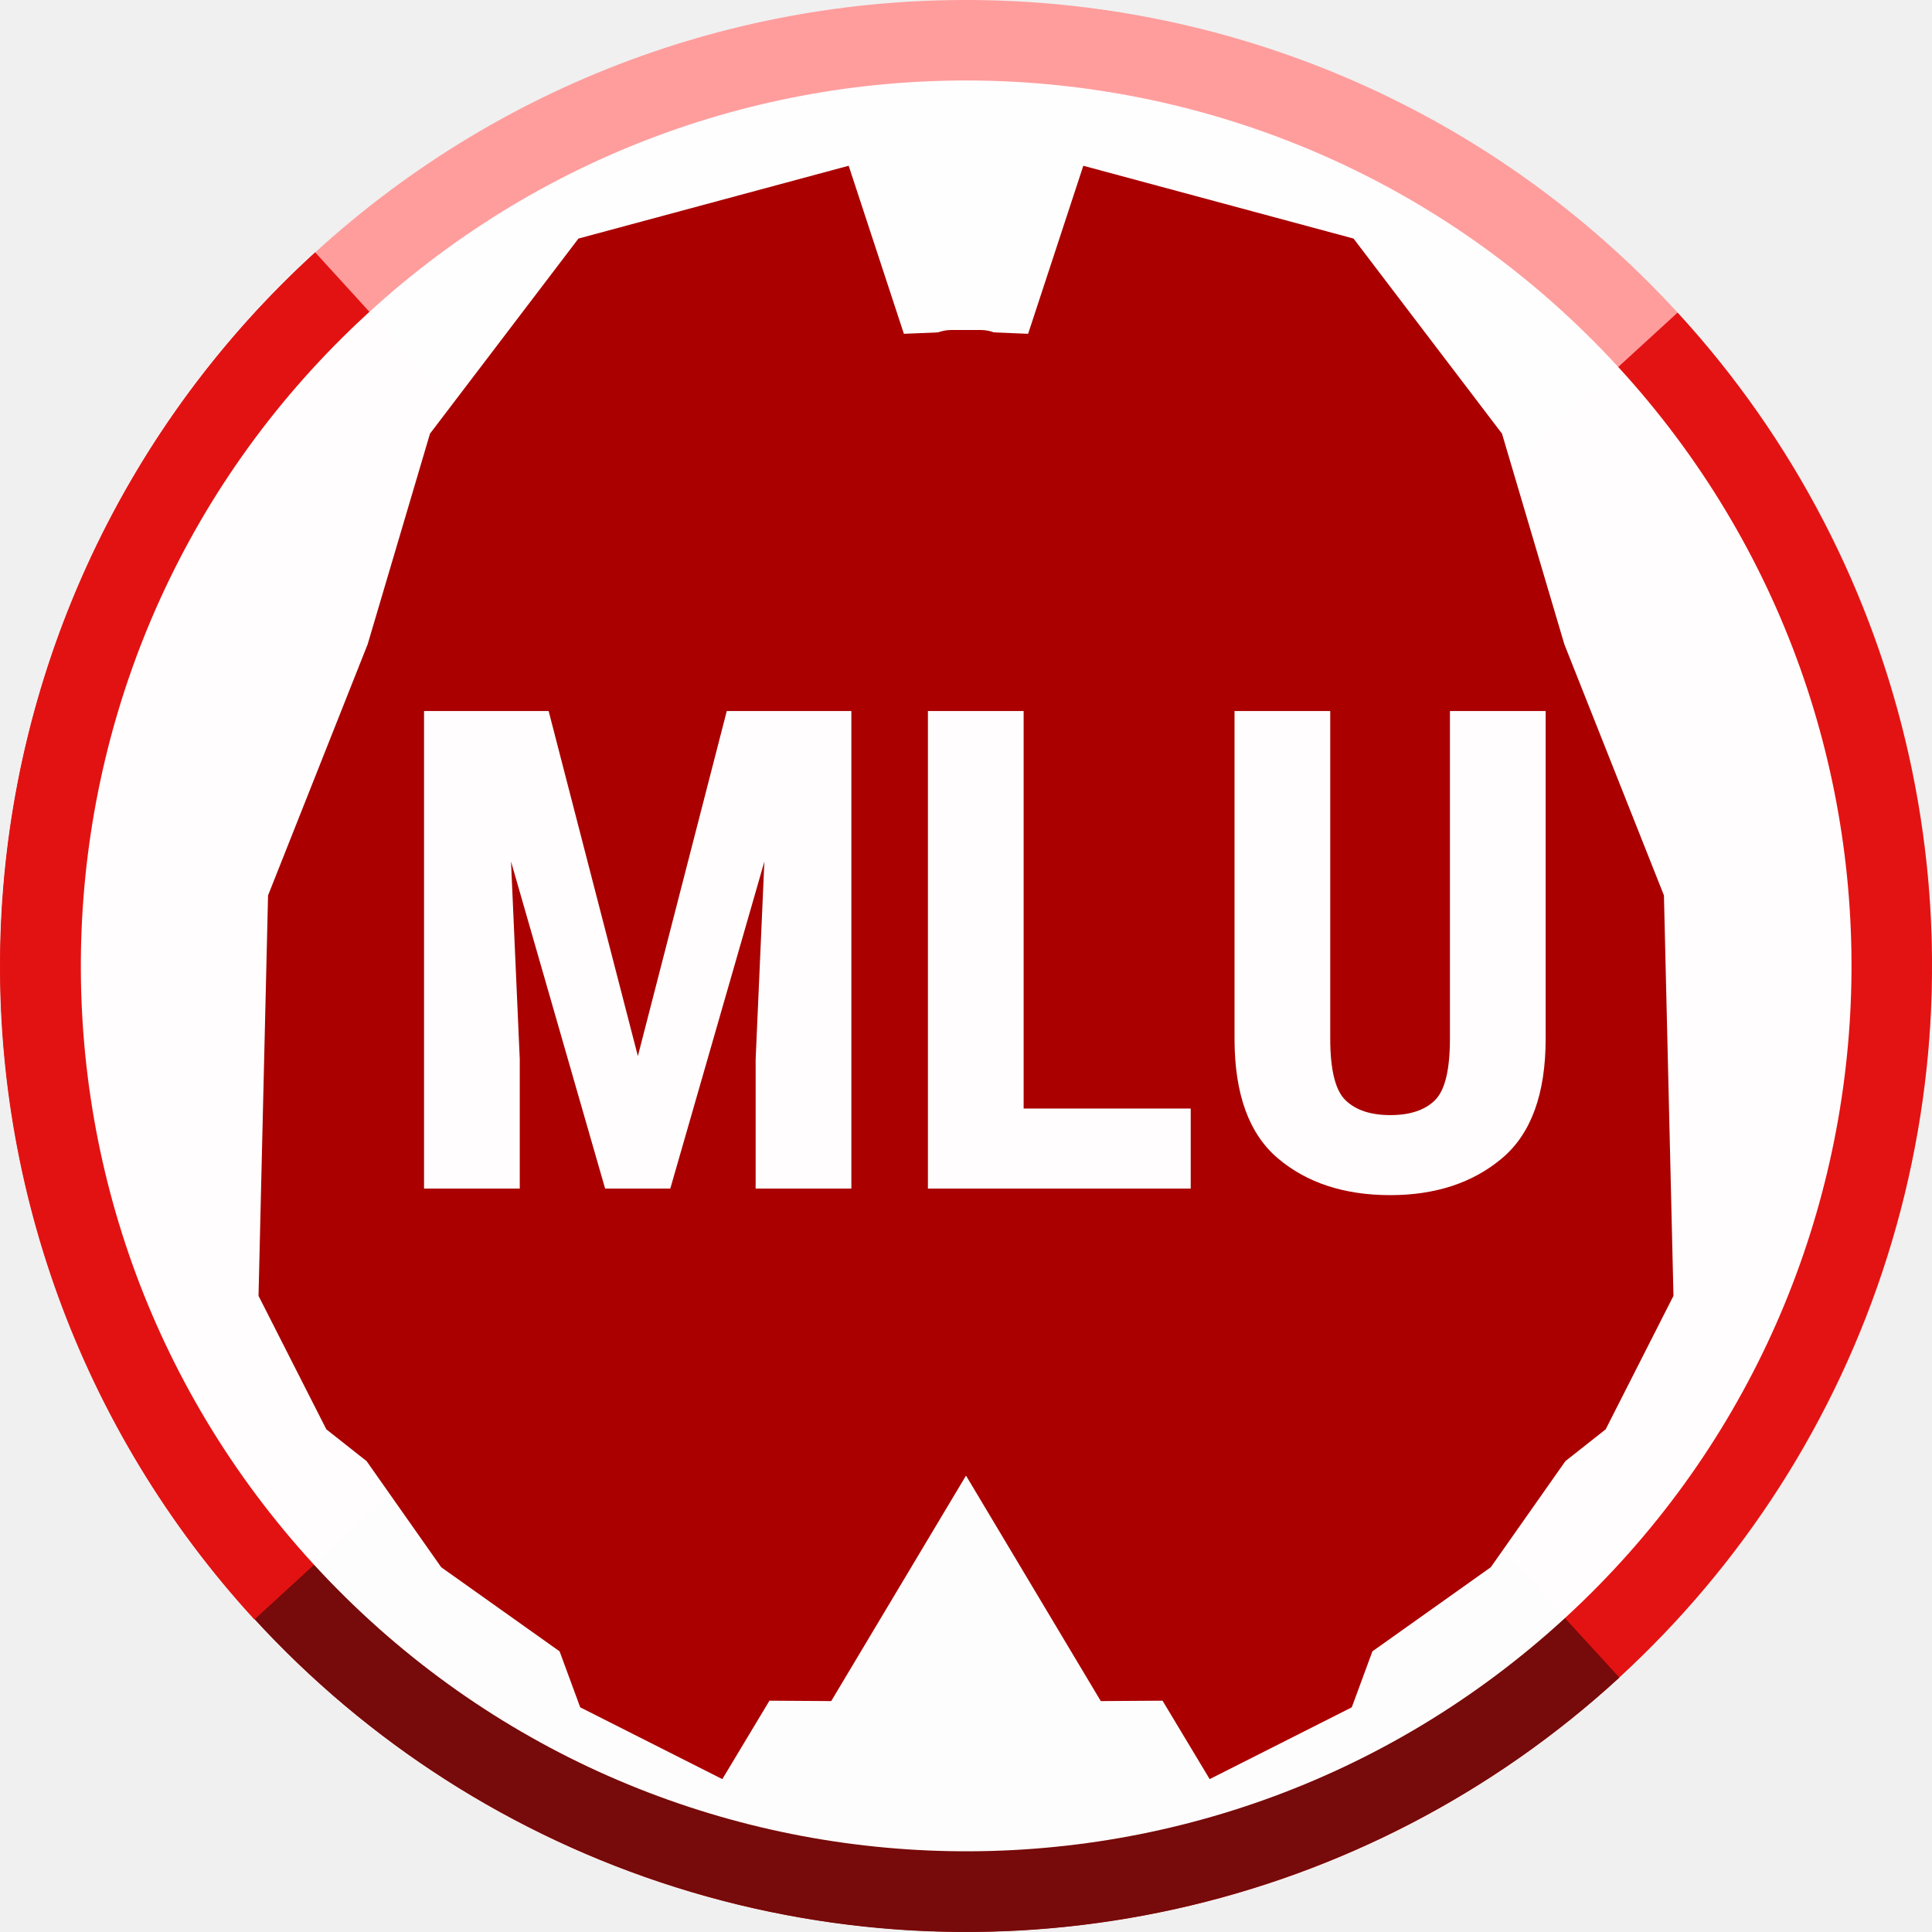
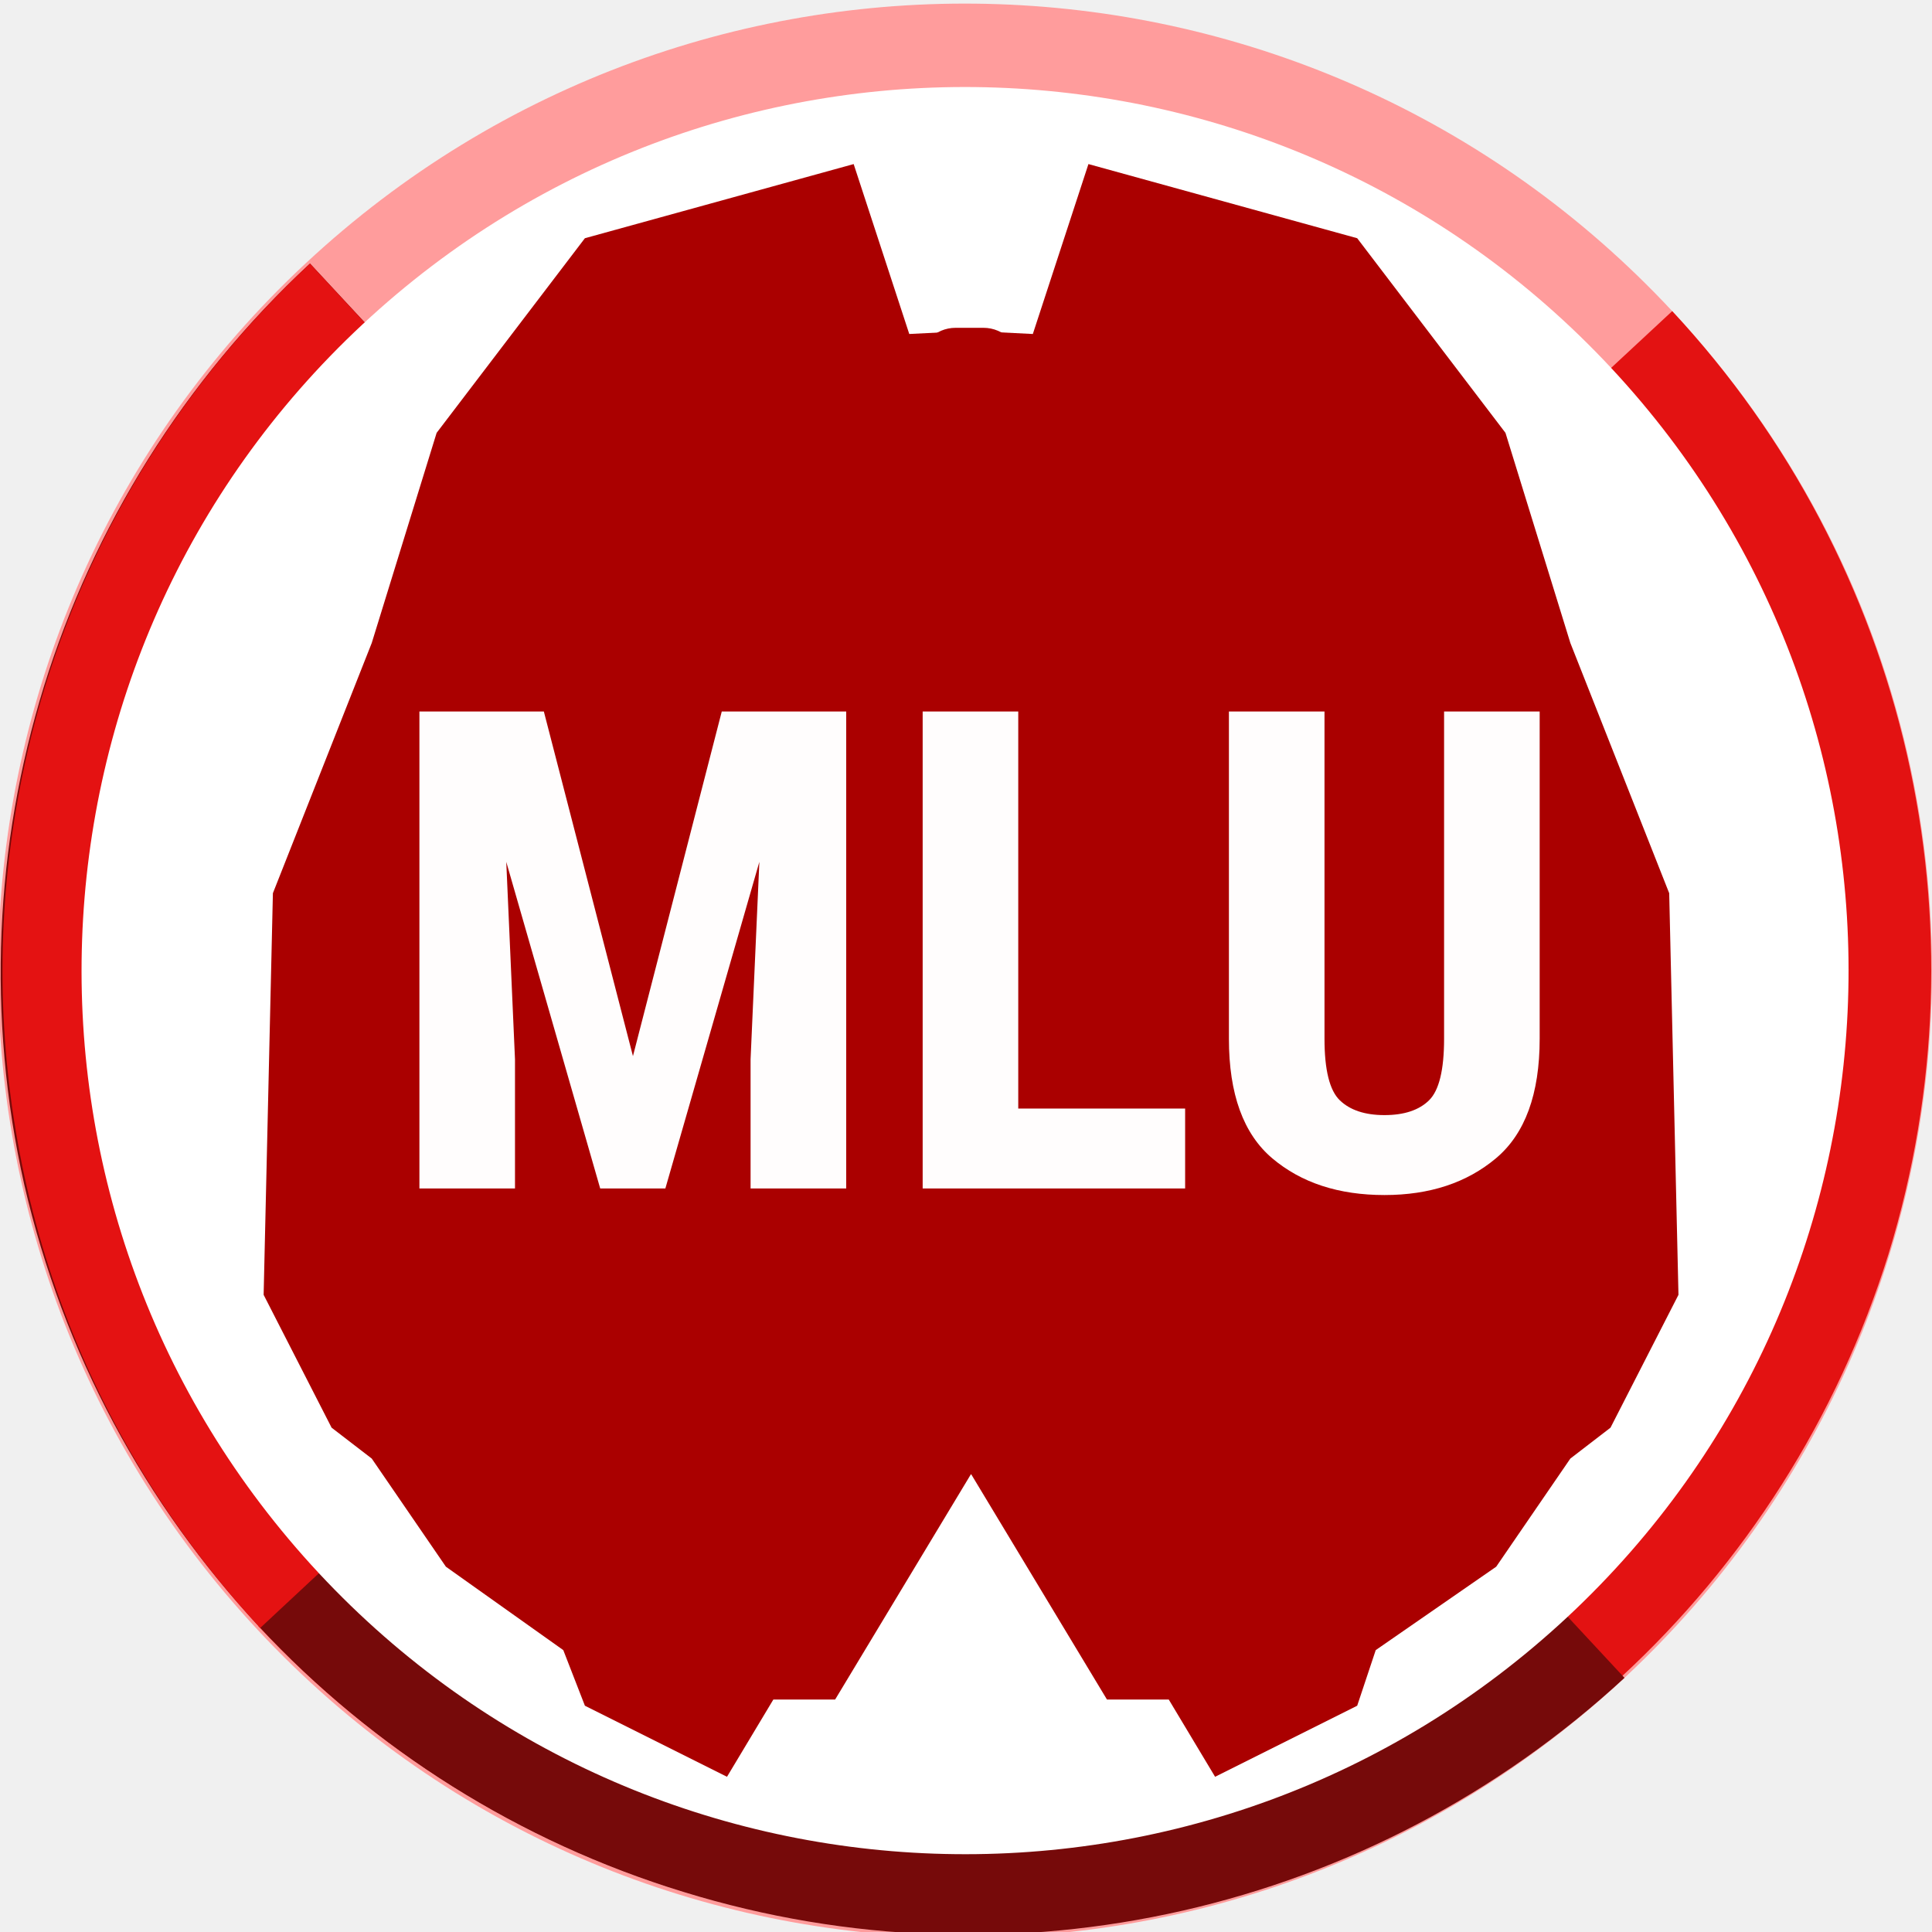
- <svg xmlns="http://www.w3.org/2000/svg" width="179.917mm" height="179.917mm" viewBox="0 0 179.917 179.917" version="1.1" id="svg856">
-   <defs id="defs850" />
-   <g id="layer1" transform="translate(-17.38467,-9.611102)">
-     <g style="fill:#aa0000;fill-opacity:1" id="g848" transform="matrix(0.2878128,0,0,0.2878353,-6.338802,-15.41156)">
-       <g transform="rotate(47.44112,409.6039,441.057)" id="g5608">
-         <circle style="opacity:0.99;fill:#ff9c9c;fill-opacity:1;stroke:none;stroke-width:11.979;stroke-miterlimit:4;stroke-dasharray:none;stroke-opacity:1" id="path5520" cx="-423.63" cy="369.097" r="312.5" transform="rotate(-90)" />
-         <path style="opacity:0.99;fill:#e31212;fill-opacity:1;stroke:none;stroke-width:11.979;stroke-miterlimit:4;stroke-dasharray:none;stroke-opacity:1" id="path5520-3" d="M -111.13,369.097 A 312.5,312.5 0 0 1 -267.626,639.872 312.5,312.5 0 0 1 -580.372,639.446 312.5,312.5 0 0 1 -736.129,368.245" transform="rotate(-90)" />
-         <path style="opacity:0.99;fill:#760a0a;fill-opacity:1;stroke:none;stroke-width:11.979;stroke-miterlimit:4;stroke-dasharray:none;stroke-opacity:1" id="path5520-3-9" d="M 681.643,423.681 A 312.5,312.5 0 0 1 525.147,694.456 312.5,312.5 0 0 1 212.401,694.03 312.5,312.5 0 0 1 56.644,422.829" />
-         <path style="opacity:0.99;fill:#e41212;fill-opacity:1;stroke:none;stroke-width:11.979;stroke-miterlimit:4;stroke-dasharray:none;stroke-opacity:1" id="path5520-3-9-3" d="m 736.291,-369.099 a 312.5,312.5 0 0 1 -91.937,221.378 312.5,312.5 0 0 1 -221.716,91.119 l 1.154,-312.498 z" transform="rotate(90)" />
-         <circle style="opacity:0.99;fill:#ffffff;fill-opacity:1;stroke:none;stroke-width:11.979;stroke-miterlimit:4;stroke-dasharray:none;stroke-opacity:1" id="path5562" cx="369.097" cy="423.63" r="286.458" />
-       </g>
-       <g transform="translate(-33.95139,879.2086)" id="g1050" style="fill:#aa0000;fill-opacity:1">
-         <g id="g1044" style="fill:#aa0000;fill-opacity:1">
-           <path id="path1023" d="m 408.837,-684.282 -17.86,-54.365 -87.435,23.554 -48.033,63.116 -20.176,68.159 -32.222,81.233 -3.084,129.562 21.939,43.189 13.025,10.281 24.142,34.332 38.306,27.213 6.676,18.116 45.98,23.224 15.248,-25.374 19.982,0.13 43.613,-72.962 -0.045,-370.224 z" style="fill:#aa0000;fill-opacity:1;stroke:none;stroke-width:0.919px;stroke-linecap:butt;stroke-linejoin:miter;stroke-opacity:1" />
-           <path id="path1023-8" d="m 449.036,-684.282 17.86,-54.365 87.435,23.554 48.033,63.116 20.176,68.159 32.222,81.233 3.084,129.562 -21.939,43.189 -13.025,10.281 -24.142,34.332 -38.306,27.213 -6.676,18.116 -45.98,23.224 -15.248,-25.374 -19.982,0.13 -43.613,-72.962 0.045,-370.224 z" style="fill:#aa0000;fill-opacity:1;stroke:none;stroke-width:0.919px;stroke-linecap:butt;stroke-linejoin:miter;stroke-opacity:1" />
-         </g>
-         <rect style="opacity:1;fill:#aa0000;fill-opacity:1;stroke:none;stroke-width:5.544;stroke-linecap:butt;stroke-miterlimit:4;stroke-dasharray:none;stroke-opacity:1" id="rect1040" width="33.16" height="370.724" x="412.357" y="-685.507" ry="11.748" />
-       </g>
-       <text transform="scale(0.9945916,1.005438)" id="text5447" y="468.93" x="208.48" style="font-style:normal;font-weight:normal;font-size:216.162px;line-height:1.25;font-family:sans-serif;letter-spacing:0px;word-spacing:0px;fill:#fffdfd;fill-opacity:1;stroke:none;stroke-width:5.404" xml:space="preserve">
-         <tspan style="font-style:normal;font-variant:normal;font-weight:bold;font-stretch:normal;font-family:'Roboto Condensed';-inkscape-font-specification:'Roboto Condensed, ';fill:#fffdfd;fill-opacity:1;stroke-width:5.404" y="468.93" x="208.48" id="tspan5445">MLU</tspan>
-       </text>
-     </g>
-     <flowRoot xml:space="preserve" id="flowRoot986" style="font-style:normal;font-weight:normal;font-size:40px;line-height:1.25;font-family:sans-serif;letter-spacing:0px;word-spacing:0px;fill:#000000;fill-opacity:1;stroke:none" transform="scale(0.2645833)">
-       <flowRegion id="flowRegion988">
-         <rect id="rect990" width="117.143" height="54.286" x="-470" y="458.234" />
-       </flowRegion>
-       <flowPara id="flowPara992" />
-     </flowRoot>
+ <svg xmlns="http://www.w3.org/2000/svg" viewBox="0 0 180 180" fill="#a00">
+   <g transform="matrix(.196286 .210513 -.210491 .196306 106.731 -70.48329)">
+     <circle cx="-424" cy="369" r="313" fill="#ff9c9c" transform="rotate(270)" />
+     <path fill="#e31212" d="M369 111a313 313 0 0 1 271 157 313 313 0 0 1-272 468" />
+     <path fill="#760a0a" d="M682 424a313 313 0 0 1-157 270 313 313 0 0 1-313 0A313 313 0 0 1 57 423" />
+     <path fill="#e41212" d="M369 736A313 313 0 0 1 57 423l312 1z" />
+     <circle cx="369" cy="424" r="286" fill="#fff" />
  </g>
+   <g transform="matrix(.28781 0 0 .28784 -33 228)">
+     <path d="M409-684l-18-55-87 24-48 63-21 68-32 81-3 130 22 43 13 10 24 35 38 27 7 18 46 23 15-25h20l44-73v-370zm40 0l18-55 87 24 48 63 21 68 32 81 3 130-22 43-13 10-24 35-39 27-6 18-46 23-15-25h-20l-44-73v-370z" />
+     <rect width="33" height="371" x="412" y="-686" ry="12" />
+   </g>
+   <text x="208" y="469" fill="#fffdfd" font-family="sans-serif" font-size="216" letter-spacing="0" transform="matrix(.28626 0 0 .2894 -24 -25)" word-spacing="0">
+     <tspan x="208" y="469" font-family="Roboto Condensed, Arial, Helvetica, sans-serif" font-weight="700">MLU</tspan>
+   </text>
</svg>
